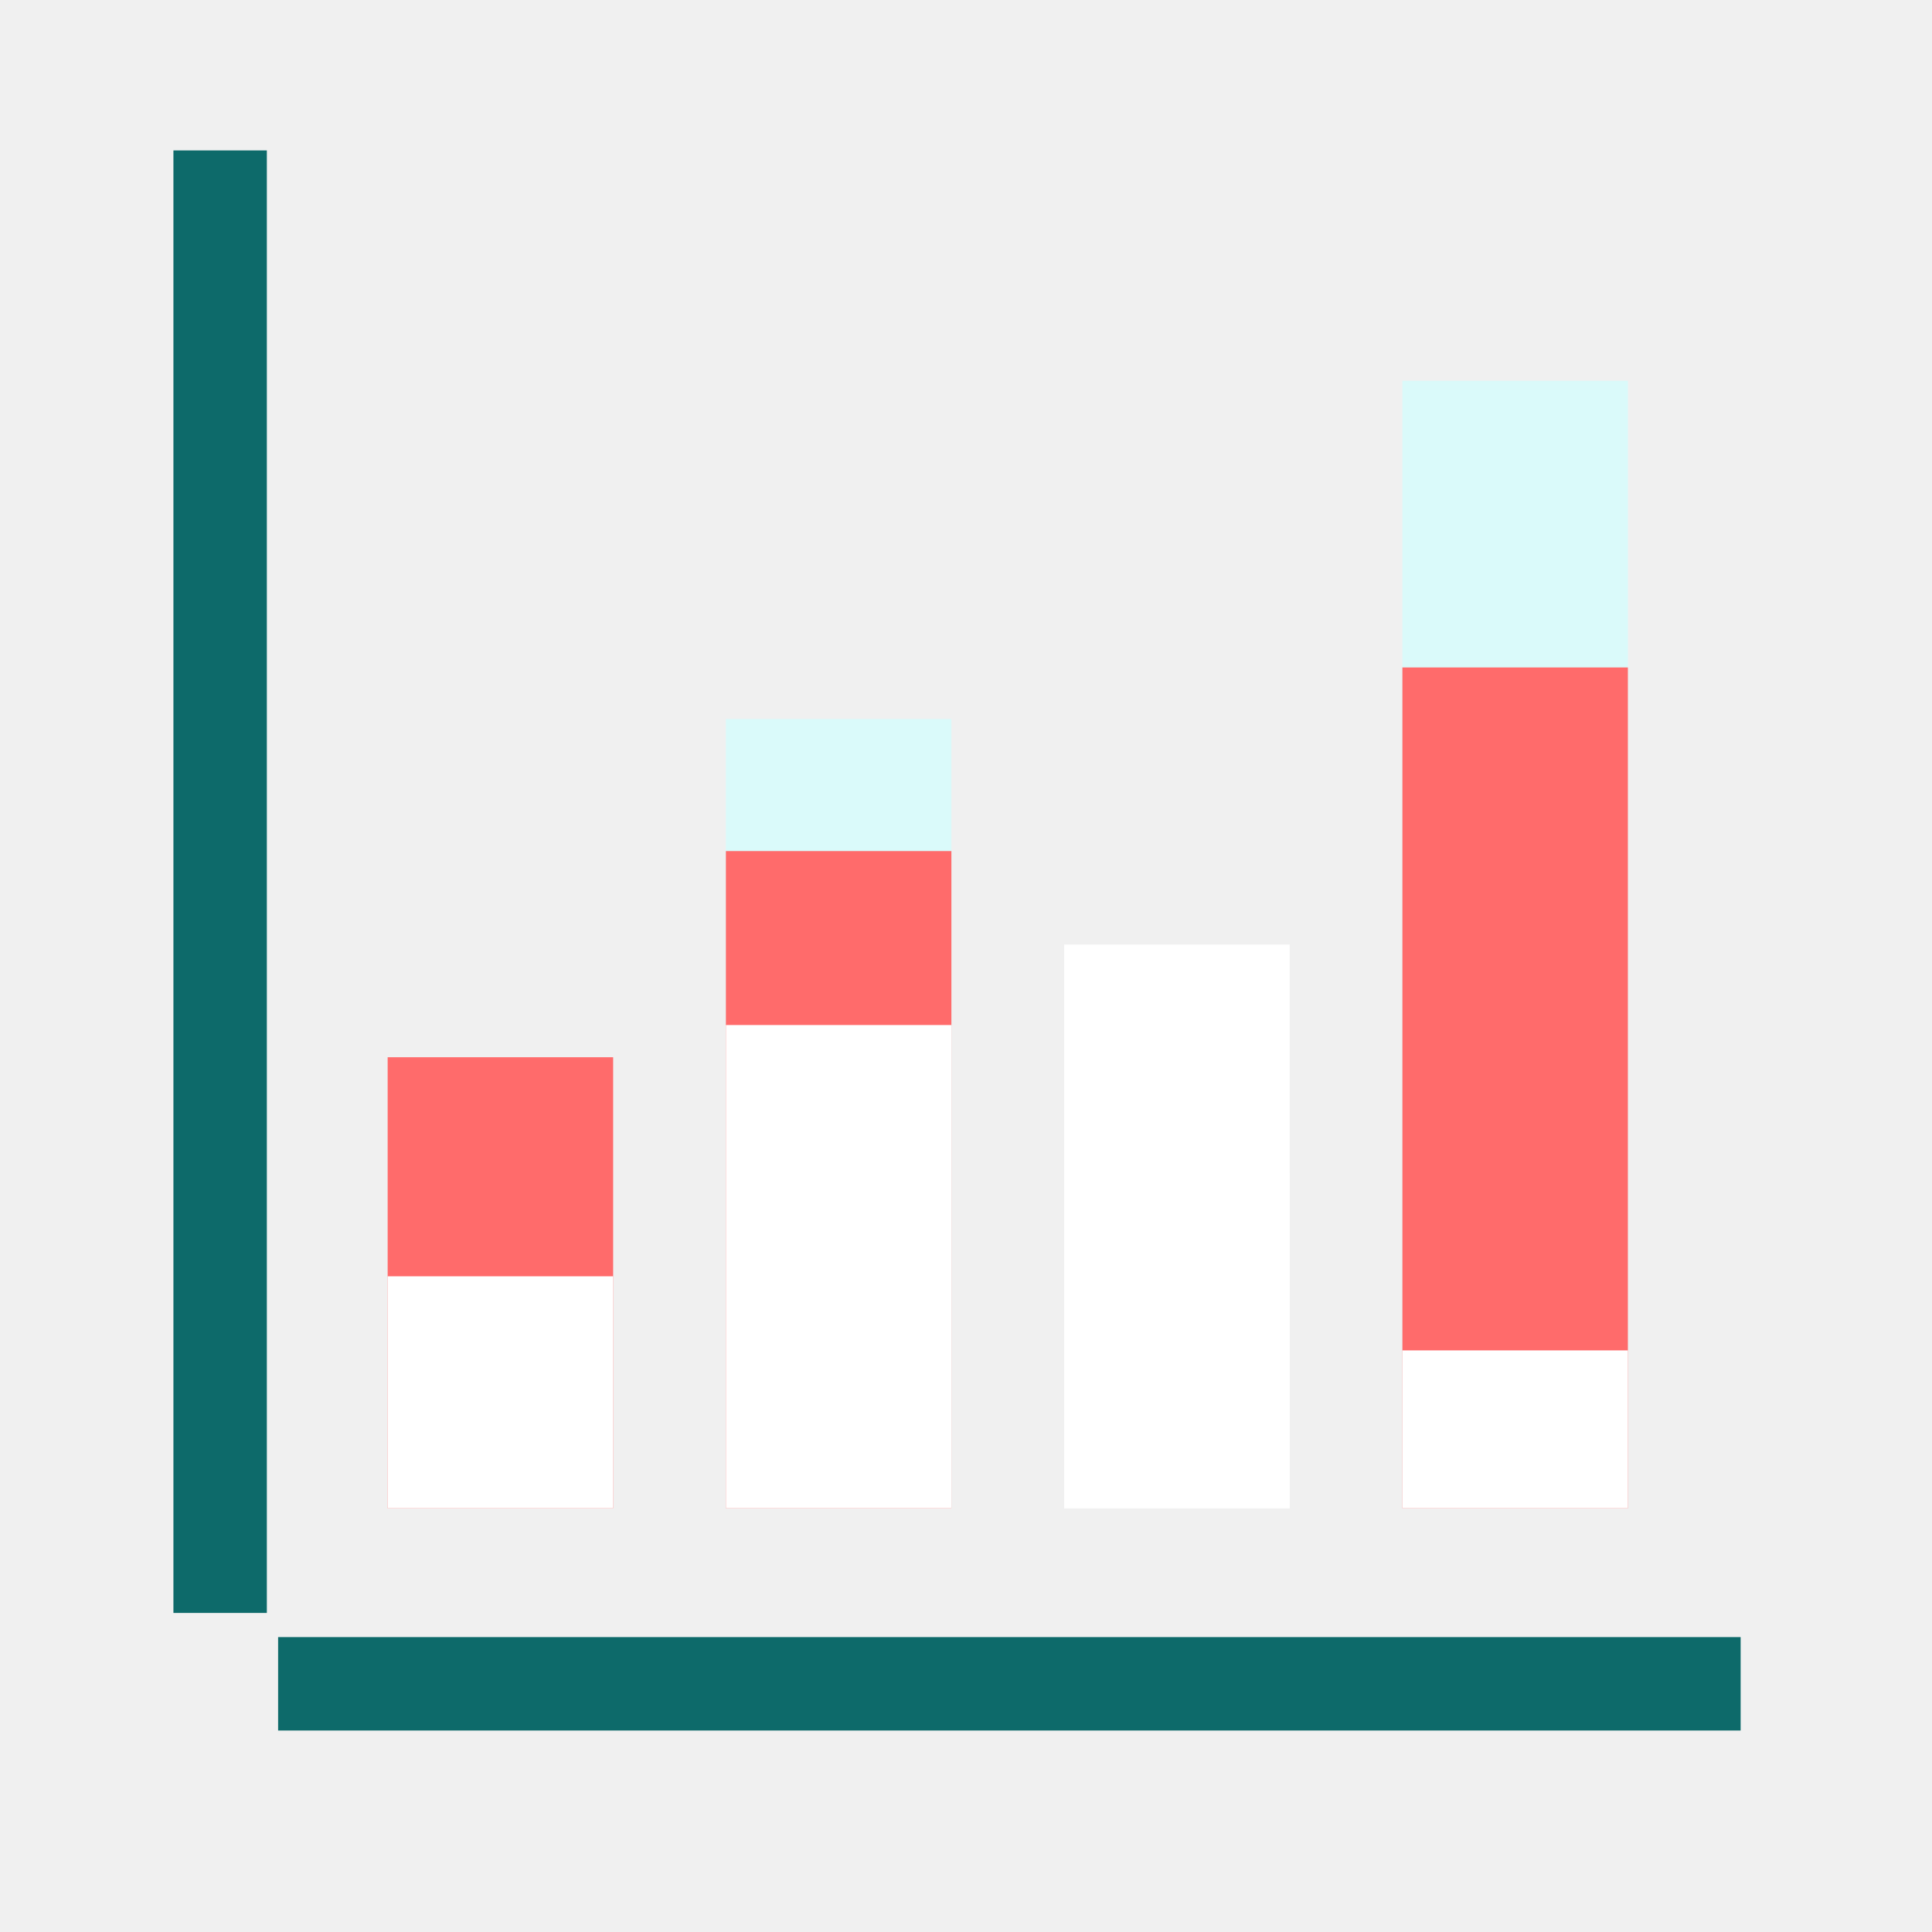
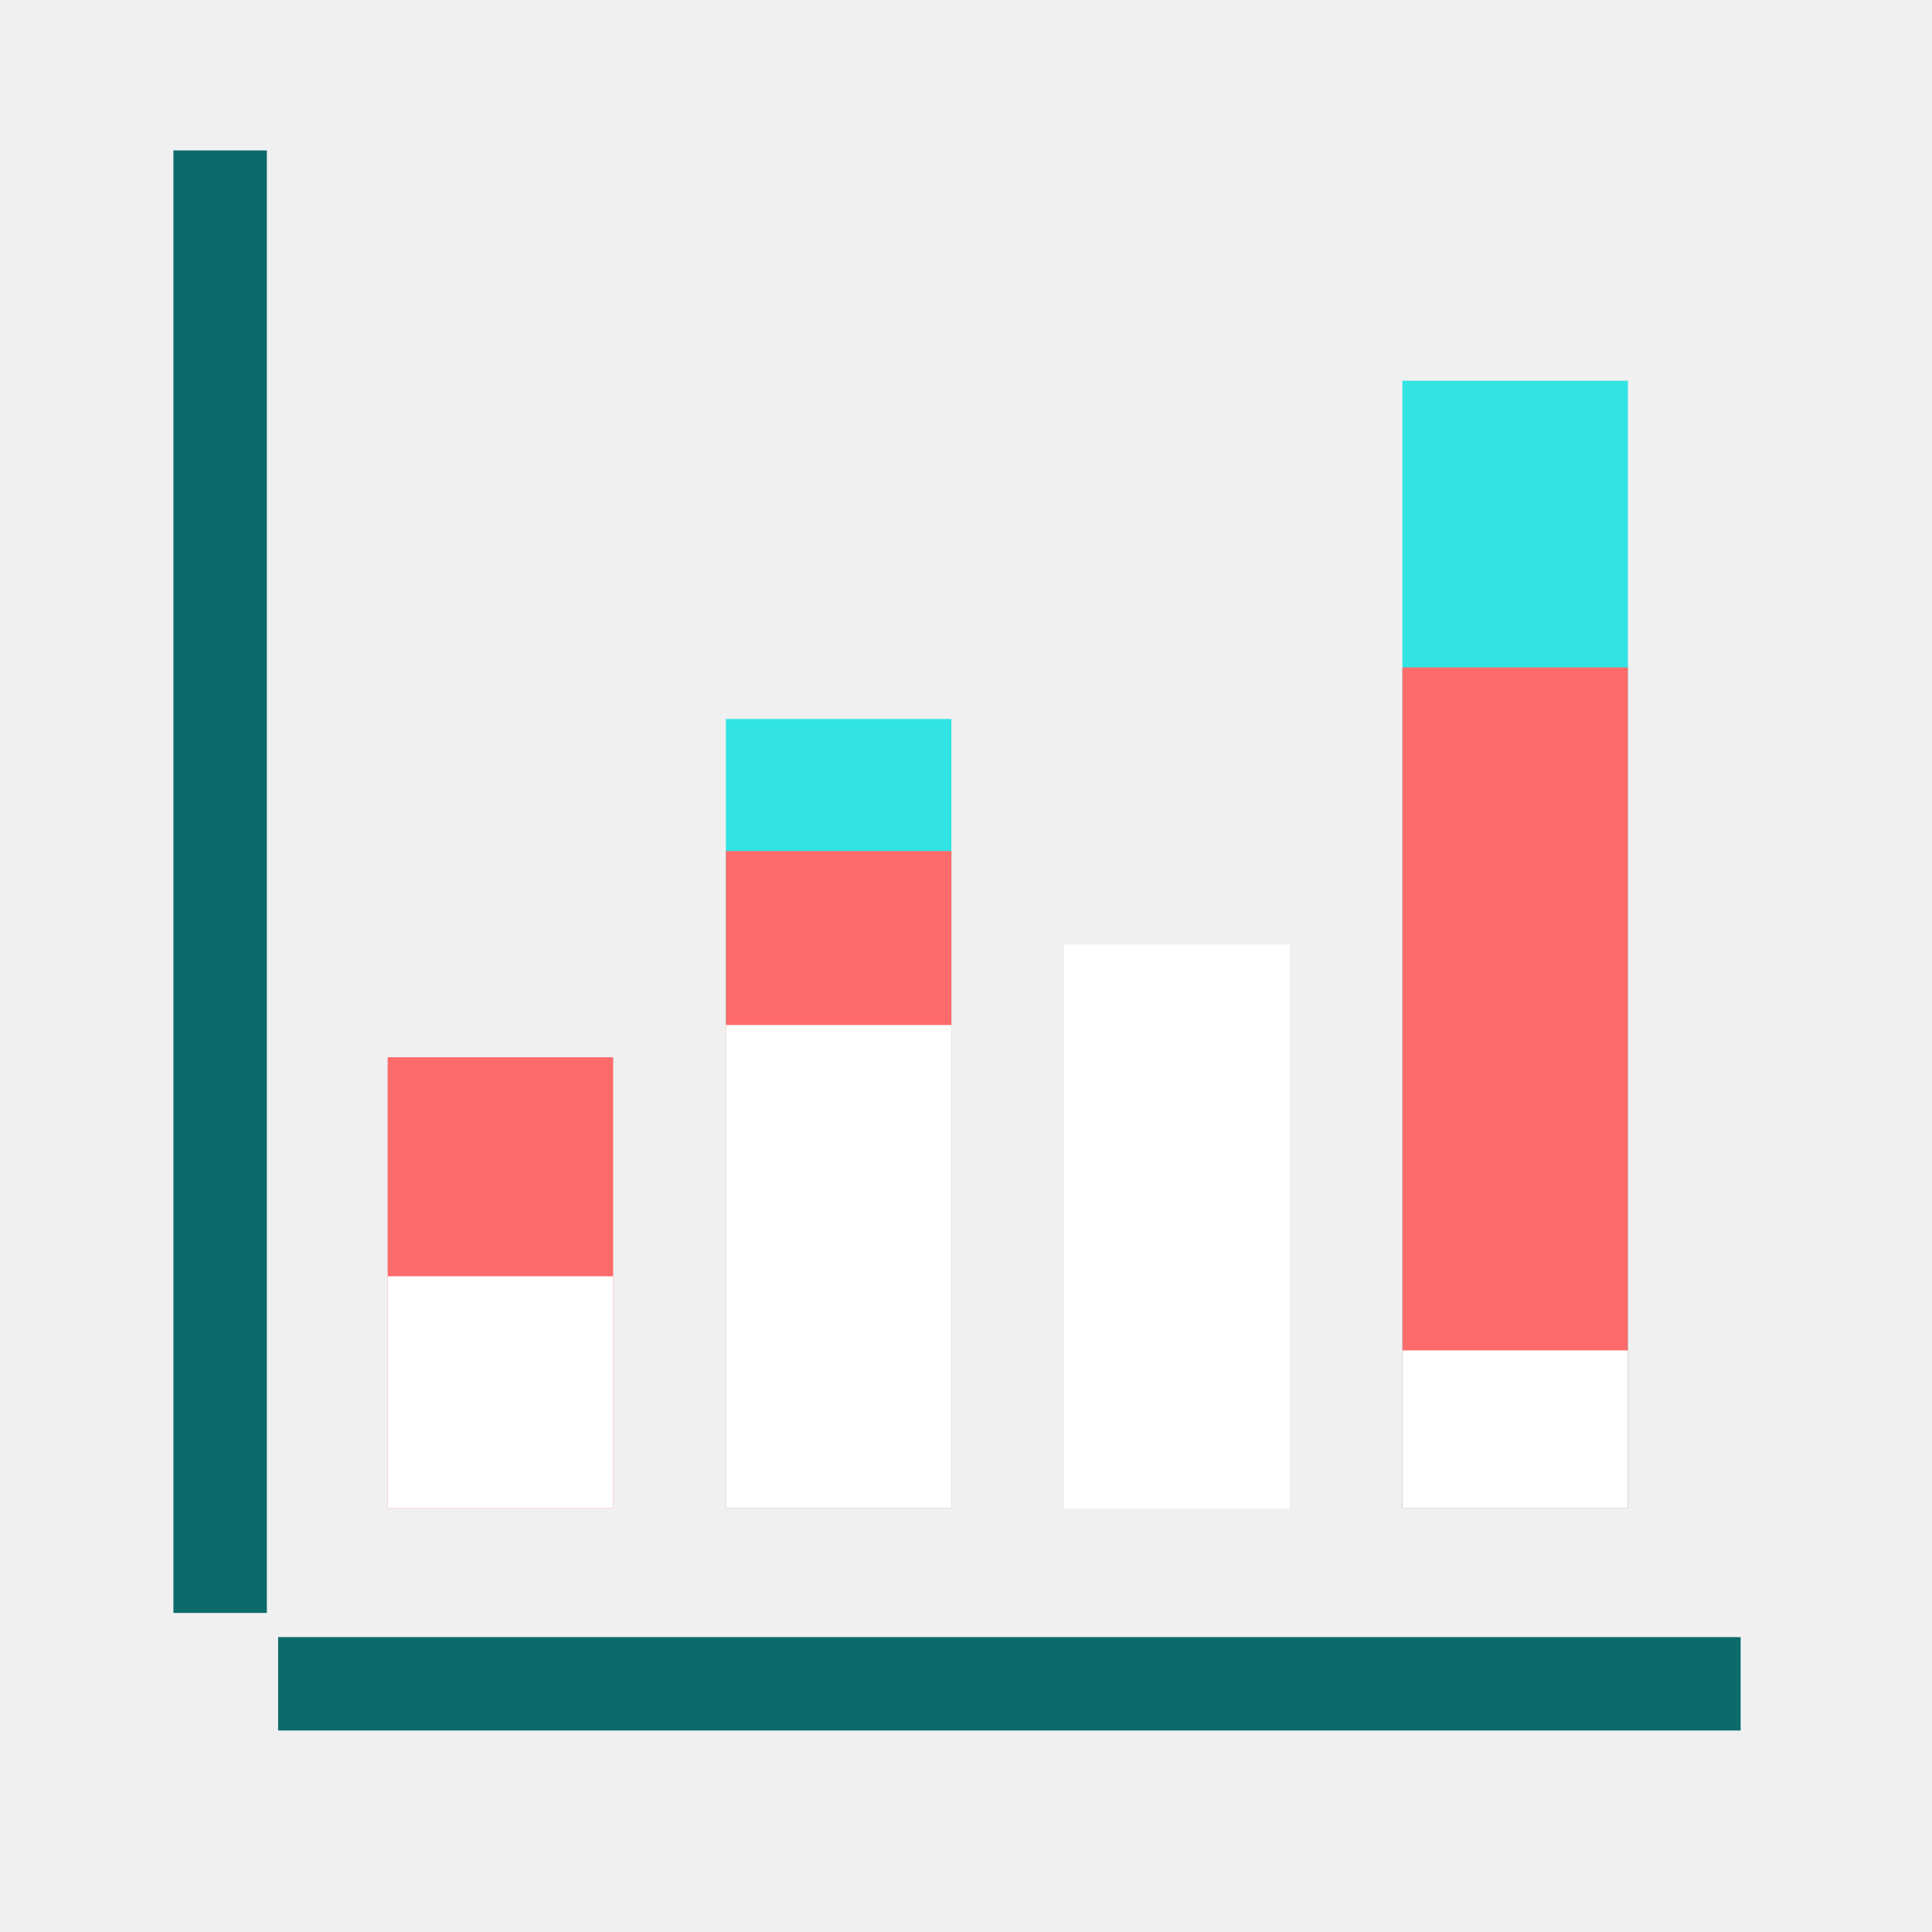
<svg xmlns="http://www.w3.org/2000/svg" width="2000" height="2000" viewBox="0 0 2000 2000" id="svg2" version="1.1">
  <defs id="defs4">
    <clipPath clipPathUnits="userSpaceOnUse" id="clipPath4378">
      <rect style="color:#000000;clip-rule:nonzero;display:inline;overflow:visible;visibility:visible;opacity:1;isolation:auto;mix-blend-mode:normal;color-interpolation:sRGB;color-interpolation-filters:linearRGB;solid-color:#000000;solid-opacity:1;fill:#0b1b41;fill-opacity:1;fill-rule:evenodd;stroke:none;stroke-width:1px;stroke-linecap:butt;stroke-linejoin:miter;stroke-miterlimit:4;stroke-dasharray:none;stroke-dashoffset:0;stroke-opacity:1;color-rendering:auto;image-rendering:auto;shape-rendering:auto;text-rendering:auto;enable-background:accumulate" id="rect4380" width="1000" height="1600" x="0" y="2.2617187e-05" ry="0" />
    </clipPath>
    <clipPath clipPathUnits="userSpaceOnUse" id="clipPath4382">
      <rect style="color:#000000;clip-rule:nonzero;display:inline;overflow:visible;visibility:visible;opacity:1;isolation:auto;mix-blend-mode:normal;color-interpolation:sRGB;color-interpolation-filters:linearRGB;solid-color:#000000;solid-opacity:1;fill:#0b1b41;fill-opacity:1;fill-rule:evenodd;stroke:none;stroke-width:1px;stroke-linecap:butt;stroke-linejoin:miter;stroke-miterlimit:4;stroke-dasharray:none;stroke-dashoffset:0;stroke-opacity:1;color-rendering:auto;image-rendering:auto;shape-rendering:auto;text-rendering:auto;enable-background:accumulate" id="rect4384" width="1000" height="1600" x="0" y="0" ry="0" />
    </clipPath>
  </defs>
  <g id="layer2" style="display:inline" transform="translate(0,1000)" />
  <g id="layer1" transform="translate(0,947.6378)" style="display:inline" />
  <g id="layer3" transform="translate(0,400)">
    <rect style="color:#000000;clip-rule:nonzero;display:inline;overflow:visible;visibility:visible;opacity:1;isolation:auto;mix-blend-mode:normal;color-interpolation:sRGB;color-interpolation-filters:linearRGB;solid-color:#000000;solid-opacity:1;fill:#0d6a6a;fill-opacity:1;fill-rule:evenodd;stroke:none;stroke-width:1px;stroke-linecap:butt;stroke-linejoin:miter;stroke-miterlimit:4;stroke-dasharray:none;stroke-dashoffset:0;stroke-opacity:1;color-rendering:auto;image-rendering:auto;shape-rendering:auto;text-rendering:auto;enable-background:accumulate" id="rect4432" width="1513.994" height="96.709" x="287.907" y="1294.72" />
    <rect style="color:#000000;clip-rule:nonzero;display:inline;overflow:visible;visibility:visible;opacity:1;isolation:auto;mix-blend-mode:normal;color-interpolation:sRGB;color-interpolation-filters:linearRGB;solid-color:#000000;solid-opacity:1;fill:#ff6b6b;fill-opacity:1;fill-rule:evenodd;stroke:none;stroke-width:1px;stroke-linecap:butt;stroke-linejoin:miter;stroke-miterlimit:4;stroke-dasharray:none;stroke-dashoffset:0;stroke-opacity:1;color-rendering:auto;image-rendering:auto;shape-rendering:auto;text-rendering:auto;enable-background:accumulate" id="rect4435" width="233.435" height="466.871" x="401.29" y="694.458" />
-     <rect style="color:#000000;clip-rule:nonzero;display:inline;overflow:visible;visibility:visible;opacity:1;isolation:auto;mix-blend-mode:normal;color-interpolation:sRGB;color-interpolation-filters:linearRGB;solid-color:#000000;solid-opacity:1;fill:#dafafa;fill-opacity:1;fill-rule:evenodd;stroke:none;stroke-width:1px;stroke-linecap:butt;stroke-linejoin:miter;stroke-miterlimit:4;stroke-dasharray:none;stroke-dashoffset:0;stroke-opacity:1;color-rendering:auto;image-rendering:auto;shape-rendering:auto;text-rendering:auto;enable-background:accumulate" id="rect4437" width="233.435" height="817.023" x="751.443" y="344.305" />
+     <rect style="color:#000000;clip-rule:nonzero;display:inline;overflow:visible;visibility:visible;opacity:1;isolation:auto;mix-blend-mode:normal;color-interpolation:sRGB;color-interpolation-filters:linearRGB;solid-color:#000000;solid-opacity:1;fill:#31e3e3;fill-opacity:1;fill-rule:evenodd;stroke:none;stroke-width:1px;stroke-linecap:butt;stroke-linejoin:miter;stroke-miterlimit:4;stroke-dasharray:none;stroke-dashoffset:0;stroke-opacity:1;color-rendering:auto;image-rendering:auto;shape-rendering:auto;text-rendering:auto;enable-background:accumulate" id="rect4437" width="233.435" height="817.023" x="751.443" y="344.305" />
    <rect style="color:#000000;clip-rule:nonzero;display:inline;overflow:visible;visibility:visible;opacity:1;isolation:auto;mix-blend-mode:normal;color-interpolation:sRGB;color-interpolation-filters:linearRGB;solid-color:#000000;solid-opacity:1;fill:#ffffff;fill-opacity:1;fill-rule:evenodd;stroke:none;stroke-width:1px;stroke-linecap:butt;stroke-linejoin:miter;stroke-miterlimit:4;stroke-dasharray:none;stroke-dashoffset:0;stroke-opacity:1;color-rendering:auto;image-rendering:auto;shape-rendering:auto;text-rendering:auto;enable-background:accumulate" id="rect4439" width="233.435" height="583.588" x="1101.596" y="577.74" />
-     <rect style="color:#000000;clip-rule:nonzero;display:inline;overflow:visible;visibility:visible;opacity:1;isolation:auto;mix-blend-mode:normal;color-interpolation:sRGB;color-interpolation-filters:linearRGB;solid-color:#000000;solid-opacity:1;fill:#dafafa;fill-opacity:1;fill-rule:evenodd;stroke:none;stroke-width:1px;stroke-linecap:butt;stroke-linejoin:miter;stroke-miterlimit:4;stroke-dasharray:none;stroke-dashoffset:0;stroke-opacity:1;color-rendering:auto;image-rendering:auto;shape-rendering:auto;text-rendering:auto;enable-background:accumulate" id="rect4441" width="233.435" height="1167.176" x="1451.749" y="-5.848" />
+     <rect style="color:#000000;clip-rule:nonzero;display:inline;overflow:visible;visibility:visible;opacity:1;isolation:auto;mix-blend-mode:normal;color-interpolation:sRGB;color-interpolation-filters:linearRGB;solid-color:#000000;solid-opacity:1;fill:#31e3e3;fill-opacity:1;fill-rule:evenodd;stroke:none;stroke-width:1px;stroke-linecap:butt;stroke-linejoin:miter;stroke-miterlimit:4;stroke-dasharray:none;stroke-dashoffset:0;stroke-opacity:1;color-rendering:auto;image-rendering:auto;shape-rendering:auto;text-rendering:auto;enable-background:accumulate" id="rect4441" width="233.435" height="1167.176" x="1451.749" y="-5.848" />
    <rect style="color:#000000;clip-rule:nonzero;display:inline;overflow:visible;visibility:visible;opacity:1;isolation:auto;mix-blend-mode:normal;color-interpolation:sRGB;color-interpolation-filters:linearRGB;solid-color:#000000;solid-opacity:1;fill:#ffffff;fill-opacity:1;fill-rule:evenodd;stroke:none;stroke-width:1px;stroke-linecap:butt;stroke-linejoin:miter;stroke-miterlimit:4;stroke-dasharray:none;stroke-dashoffset:0;stroke-opacity:1;color-rendering:auto;image-rendering:auto;shape-rendering:auto;text-rendering:auto;enable-background:accumulate" id="rect4435-6" width="233.435" height="240.105" x="401.29" y="921.223" />
    <rect style="color:#000000;clip-rule:nonzero;display:inline;overflow:visible;visibility:visible;opacity:1;isolation:auto;mix-blend-mode:normal;color-interpolation:sRGB;color-interpolation-filters:linearRGB;solid-color:#000000;solid-opacity:1;fill:#ff6b6b;fill-opacity:1;fill-rule:evenodd;stroke:none;stroke-width:1px;stroke-linecap:butt;stroke-linejoin:miter;stroke-miterlimit:4;stroke-dasharray:none;stroke-dashoffset:0;stroke-opacity:1;color-rendering:auto;image-rendering:auto;shape-rendering:auto;text-rendering:auto;enable-background:accumulate" id="rect4437-2" width="233.435" height="680.297" x="751.443" y="481.031" />
    <rect style="color:#000000;clip-rule:nonzero;display:inline;overflow:visible;visibility:visible;opacity:1;isolation:auto;mix-blend-mode:normal;color-interpolation:sRGB;color-interpolation-filters:linearRGB;solid-color:#000000;solid-opacity:1;fill:#ffffff;fill-opacity:1;fill-rule:evenodd;stroke:none;stroke-width:1px;stroke-linecap:butt;stroke-linejoin:miter;stroke-miterlimit:4;stroke-dasharray:none;stroke-dashoffset:0;stroke-opacity:1;color-rendering:auto;image-rendering:auto;shape-rendering:auto;text-rendering:auto;enable-background:accumulate" id="rect4437-2-6" width="233.435" height="500.218" x="751.443" y="661.11" />
    <rect style="color:#000000;clip-rule:nonzero;display:inline;overflow:visible;visibility:visible;opacity:1;isolation:auto;mix-blend-mode:normal;color-interpolation:sRGB;color-interpolation-filters:linearRGB;solid-color:#000000;solid-opacity:1;fill:#ffffff;fill-opacity:1;fill-rule:evenodd;stroke:none;stroke-width:1px;stroke-linecap:butt;stroke-linejoin:miter;stroke-miterlimit:4;stroke-dasharray:none;stroke-dashoffset:0;stroke-opacity:1;color-rendering:auto;image-rendering:auto;shape-rendering:auto;text-rendering:auto;enable-background:accumulate" id="rect4439-1" width="233.435" height="346.818" x="1101.596" y="814.51" />
    <rect style="color:#000000;clip-rule:nonzero;display:inline;overflow:visible;visibility:visible;opacity:1;isolation:auto;mix-blend-mode:normal;color-interpolation:sRGB;color-interpolation-filters:linearRGB;solid-color:#000000;solid-opacity:1;fill:#ff6b6b;fill-opacity:1;fill-rule:evenodd;stroke:none;stroke-width:1px;stroke-linecap:butt;stroke-linejoin:miter;stroke-miterlimit:4;stroke-dasharray:none;stroke-dashoffset:0;stroke-opacity:1;color-rendering:auto;image-rendering:auto;shape-rendering:auto;text-rendering:auto;enable-background:accumulate" id="rect4441-8" width="233.435" height="870.38" x="1451.749" y="290.948" />
    <rect style="color:#000000;clip-rule:nonzero;display:inline;overflow:visible;visibility:visible;opacity:1;isolation:auto;mix-blend-mode:normal;color-interpolation:sRGB;color-interpolation-filters:linearRGB;solid-color:#000000;solid-opacity:1;fill:#ffffff;fill-opacity:1;fill-rule:evenodd;stroke:none;stroke-width:1px;stroke-linecap:butt;stroke-linejoin:miter;stroke-miterlimit:4;stroke-dasharray:none;stroke-dashoffset:0;stroke-opacity:1;color-rendering:auto;image-rendering:auto;shape-rendering:auto;text-rendering:auto;enable-background:accumulate" id="rect4441-7" width="233.435" height="163.405" x="1451.749" y="997.923" />
    <rect style="color:#000000;clip-rule:nonzero;display:inline;overflow:visible;visibility:visible;opacity:1;isolation:auto;mix-blend-mode:normal;color-interpolation:sRGB;color-interpolation-filters:linearRGB;solid-color:#000000;solid-opacity:1;fill:#0d6a6a;fill-opacity:1;fill-rule:evenodd;stroke:none;stroke-width:1px;stroke-linecap:butt;stroke-linejoin:miter;stroke-miterlimit:4;stroke-dasharray:none;stroke-dashoffset:0;stroke-opacity:1;color-rendering:auto;image-rendering:auto;shape-rendering:auto;text-rendering:auto;enable-background:accumulate" id="rect4432-9" width="1513.994" height="96.709" x="-1269.709" y="179.527" transform="matrix(0,-1,1,0,0,0)" />
  </g>
</svg>
